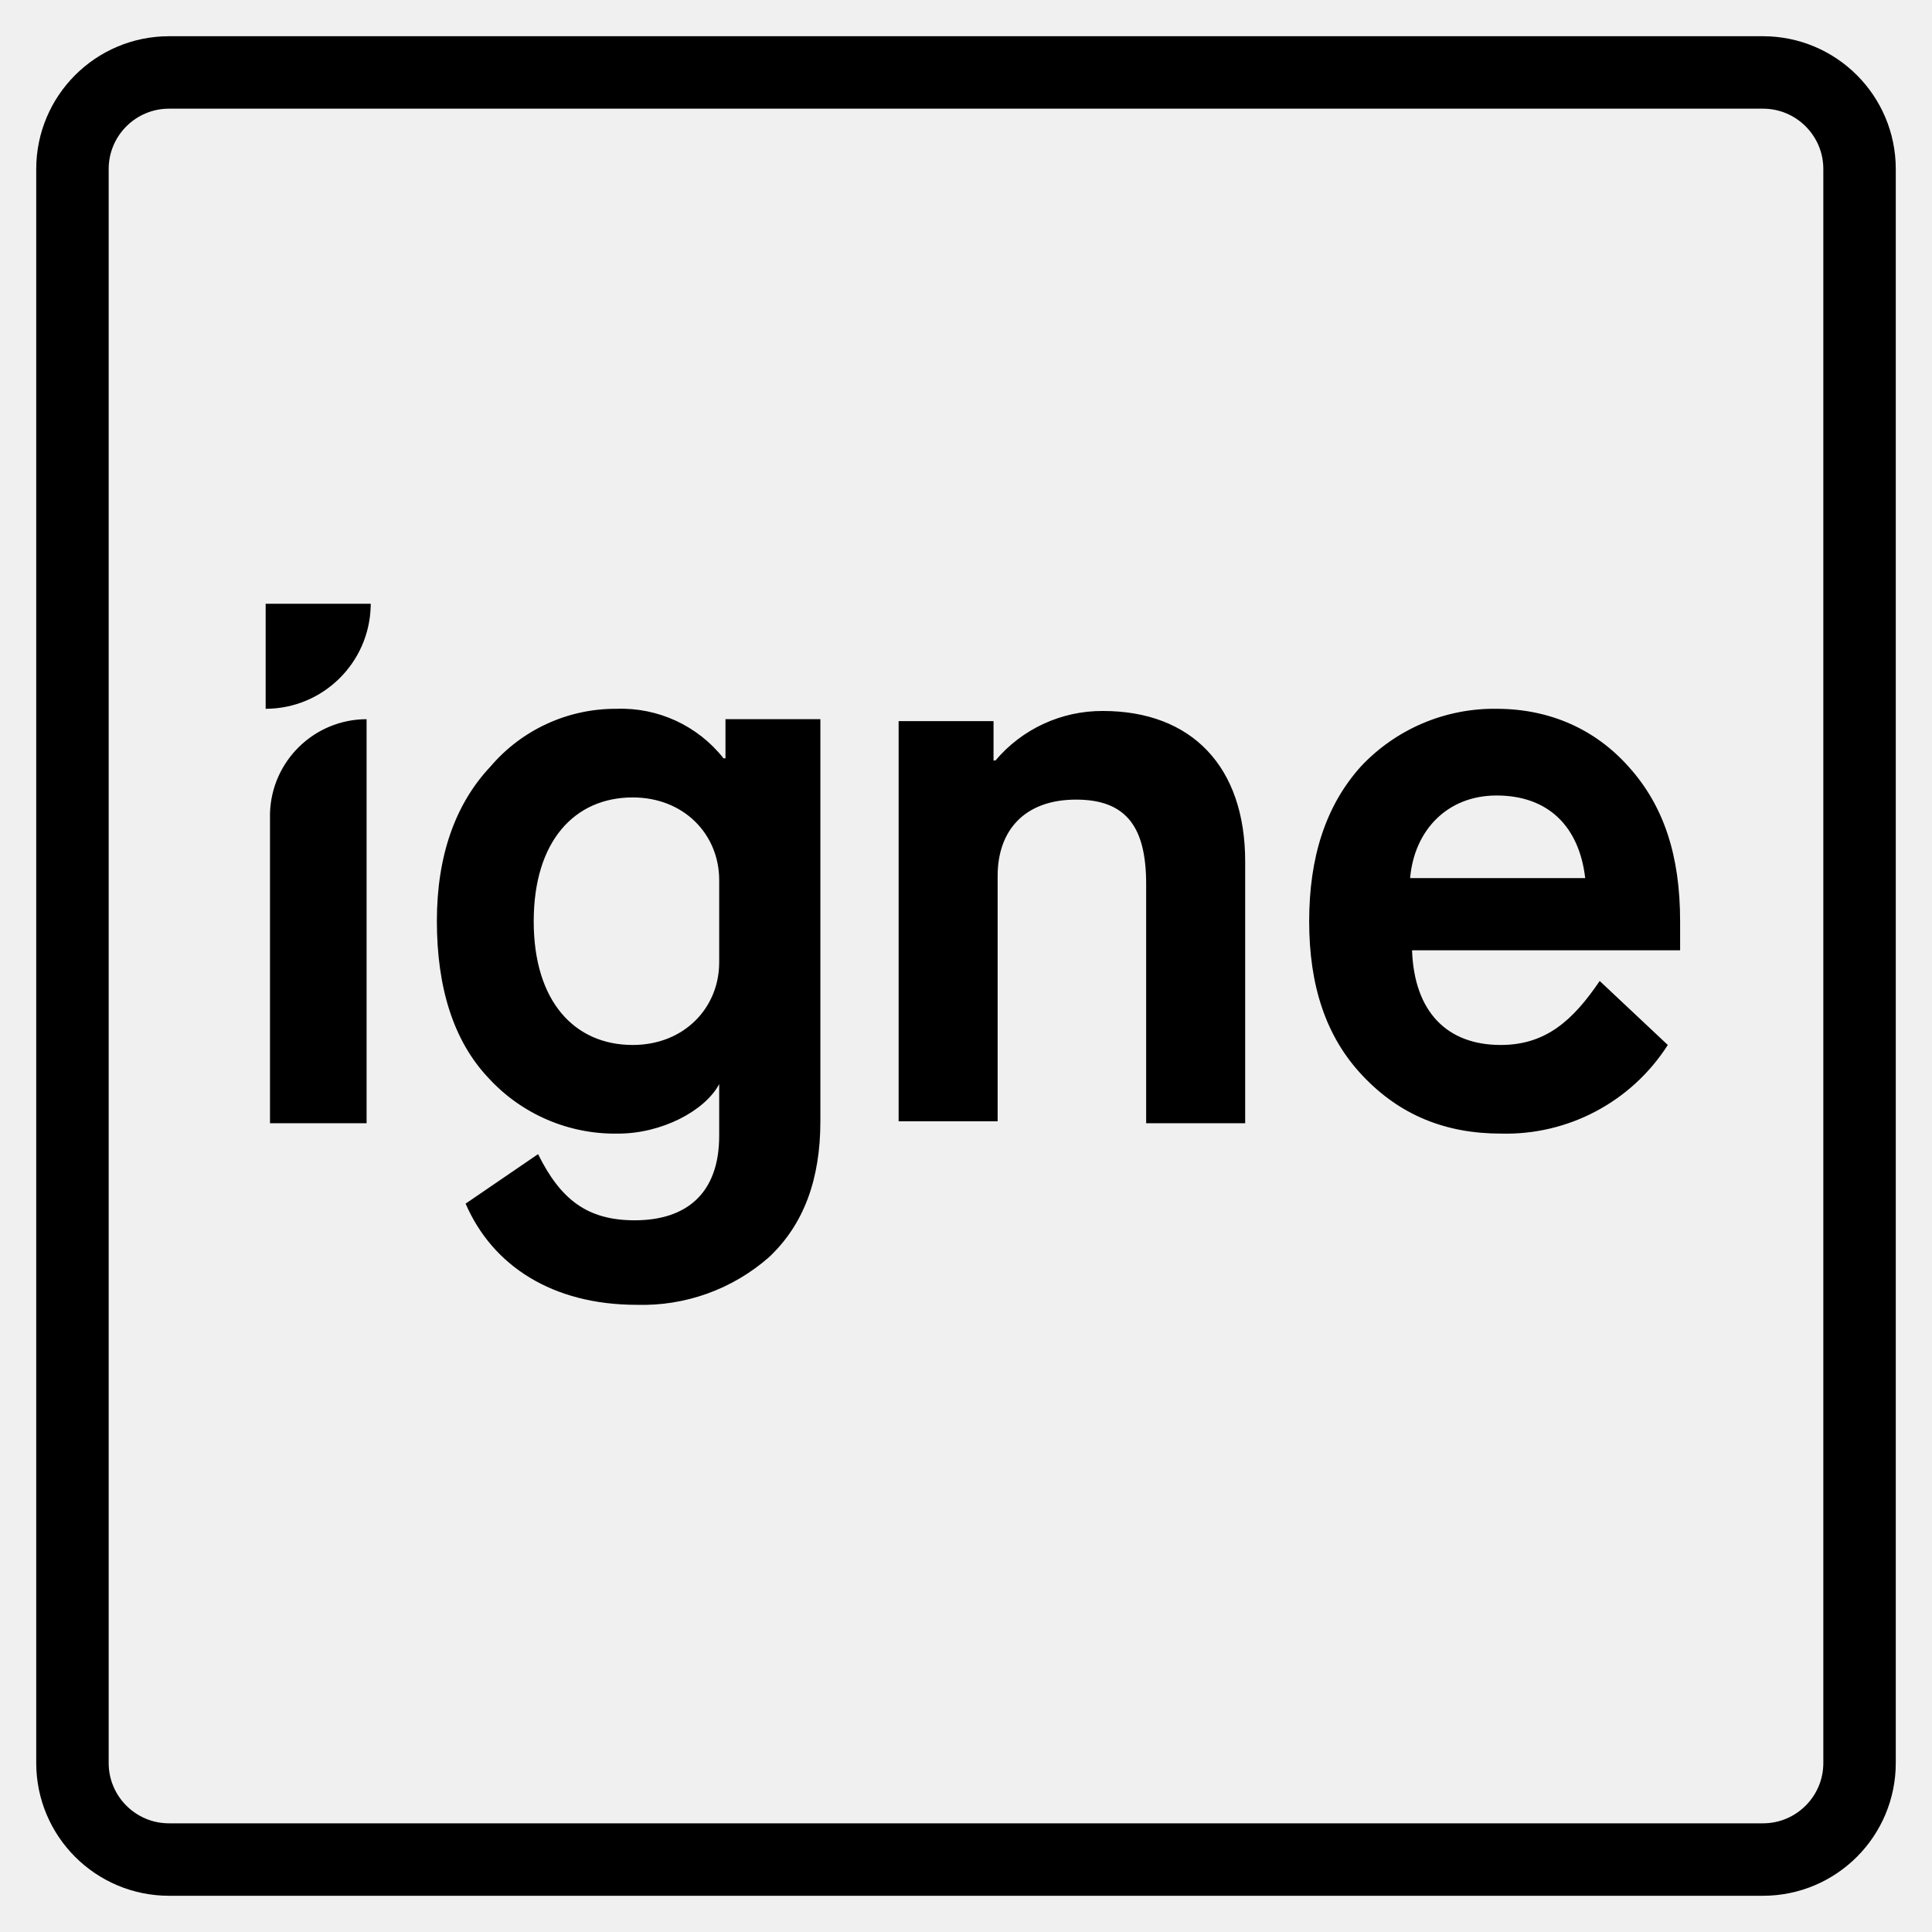
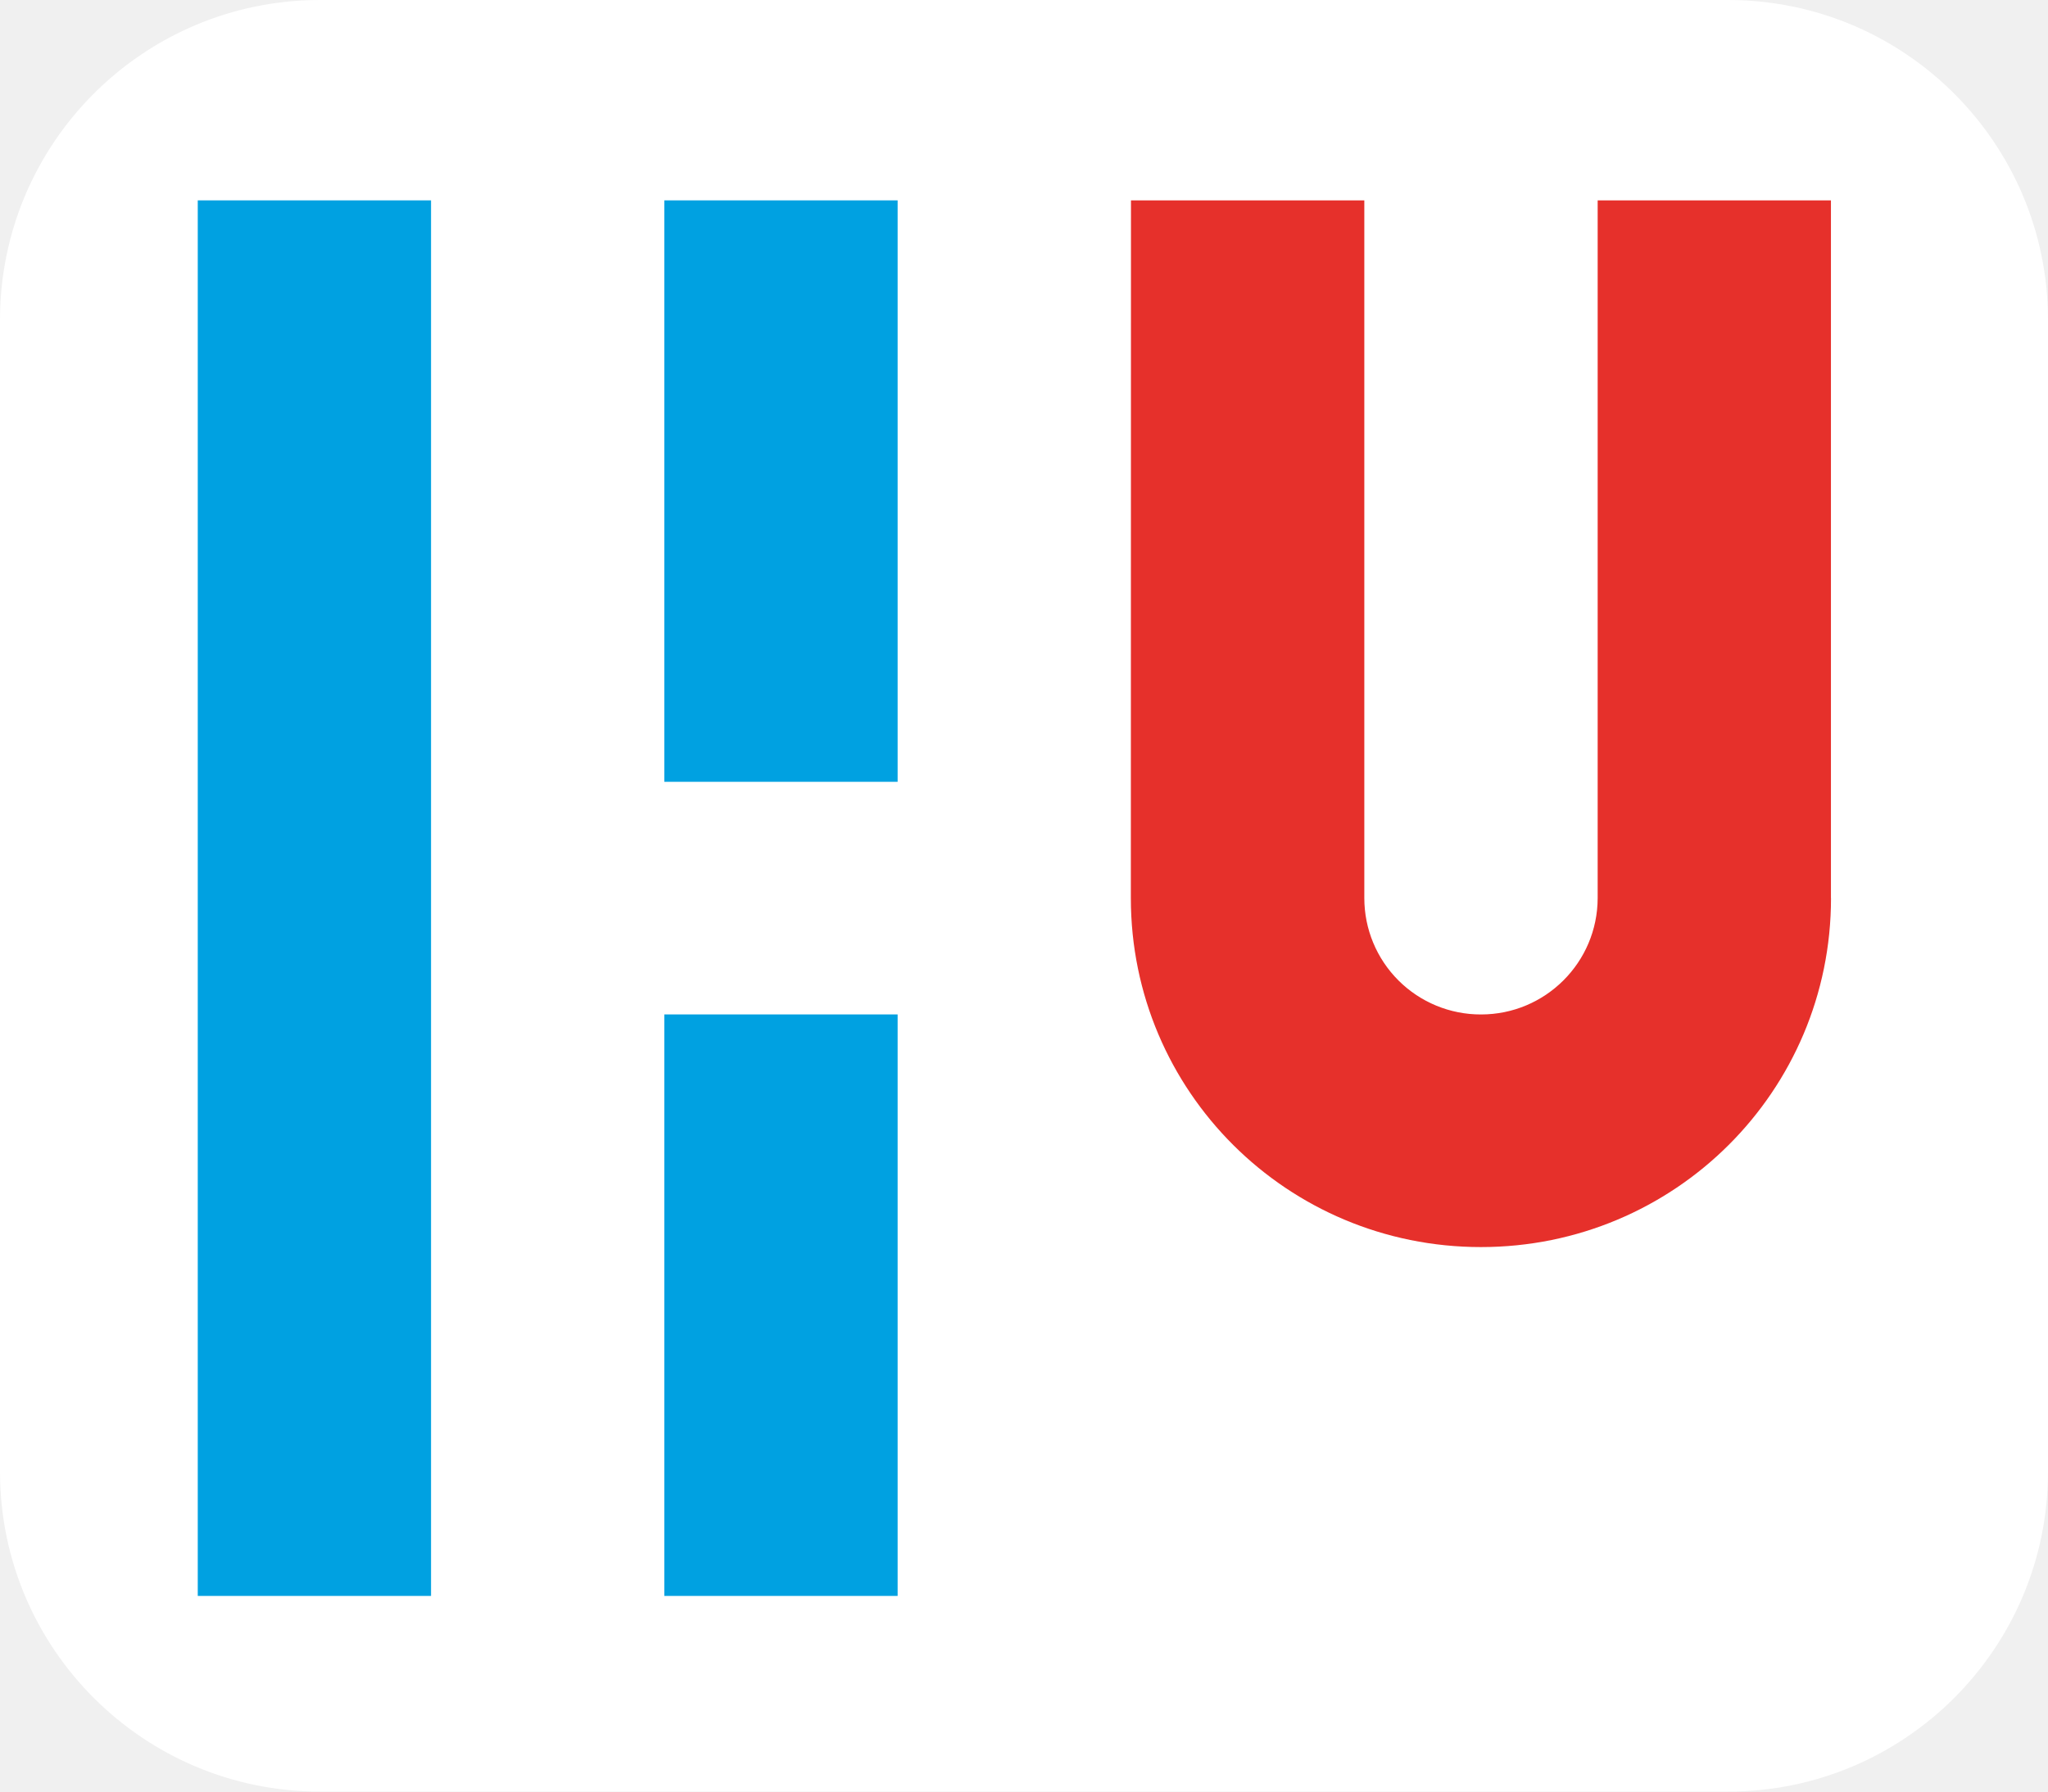
- <svg xmlns="http://www.w3.org/2000/svg" fill="none" viewBox="0 0 80 80">
-   <rect x="3" y="3" width="74" height="74" stroke-width="3" stroke="currentColor" rx="4" />
-   <path fill="currentColor" d="M25.52 29.35a5.4 5.4 0 0 1 4.44 2.05h.08v-1.62h3.93v16.65c0 2.39-.68 4.27-2.13 5.63a7.94 7.94 0 0 1-5.47 1.97c-3.5 0-5.98-1.62-7.09-4.19l3-2.05c.93 1.88 2.04 2.74 4 2.74 2.14 0 3.5-1.11 3.5-3.5v-2.14c-.59 1.11-2.38 2.05-4.18 2.05a7.1 7.1 0 0 1-5.37-2.3c-1.46-1.54-2.14-3.76-2.14-6.5 0-2.72.77-4.86 2.22-6.4a6.8 6.8 0 0 1 5.2-2.39Zm36.45 0c2.22 0 4.1.86 5.47 2.4 1.45 1.61 2.13 3.66 2.13 6.4v1.2h-11.1c.09 2.55 1.45 3.92 3.67 3.92 1.88 0 3-1.03 4.1-2.65l2.82 2.65a7.95 7.95 0 0 1-6.91 3.67c-2.3 0-4.19-.77-5.72-2.39-1.54-1.62-2.22-3.76-2.22-6.4 0-2.65.68-4.78 2.13-6.4a7.56 7.56 0 0 1 5.64-2.4Zm-46.79.43v16.73h-4V33.68a4.01 4.01 0 0 1 4-3.9Zm30.49-.34c3.67 0 5.89 2.3 5.89 6.23v10.84h-4.1v-9.9c0-2.3-.77-3.5-2.9-3.5-2.14 0-3.25 1.28-3.25 3.16v10.16h-4.1V29.86h3.93v1.63h.08a5.78 5.78 0 0 1 4.44-2.05ZM26.2 33.02c-2.4 0-4.1 1.8-4.1 5.13s1.7 5.12 4.1 5.12c2.13 0 3.58-1.54 3.58-3.42v-3.41c0-1.88-1.45-3.42-3.58-3.42Zm35.77-.08c-2.05 0-3.41 1.45-3.58 3.42h7.25c-.25-2.14-1.53-3.42-3.67-3.42ZM15.35 25v.09A4.36 4.36 0 0 1 11 29.35V25h4.35Z" />
+ <svg xmlns="http://www.w3.org/2000/svg" viewBox="-6 -6 64 56">
+   <rect x="-6" y="-6" width="64" height="56" rx="10" fill="#fff" />
+   <g fill-rule="nonzero" fill="none">
+     <g fill="#00A1E1">
+       <path d="M14.76.263h7.291v18.174H14.76zM14.76 25.708h7.291v18.176H14.76zM.18.263H7.47v43.621H.18z" />
+     </g>
+     <path d="M51.217 22.073V.263h-7.29v21.81a3.644 3.644 0 0 1-3.647 3.636 3.636 3.636 0 0 1-3.645-3.636V.263h-7.292l-.004 21.81c0 6.038 4.89 10.907 10.941 10.907 6.051 0 10.939-4.87 10.939-10.907h-.002Z" fill="#E6302B" />
+   </g>
</svg>
